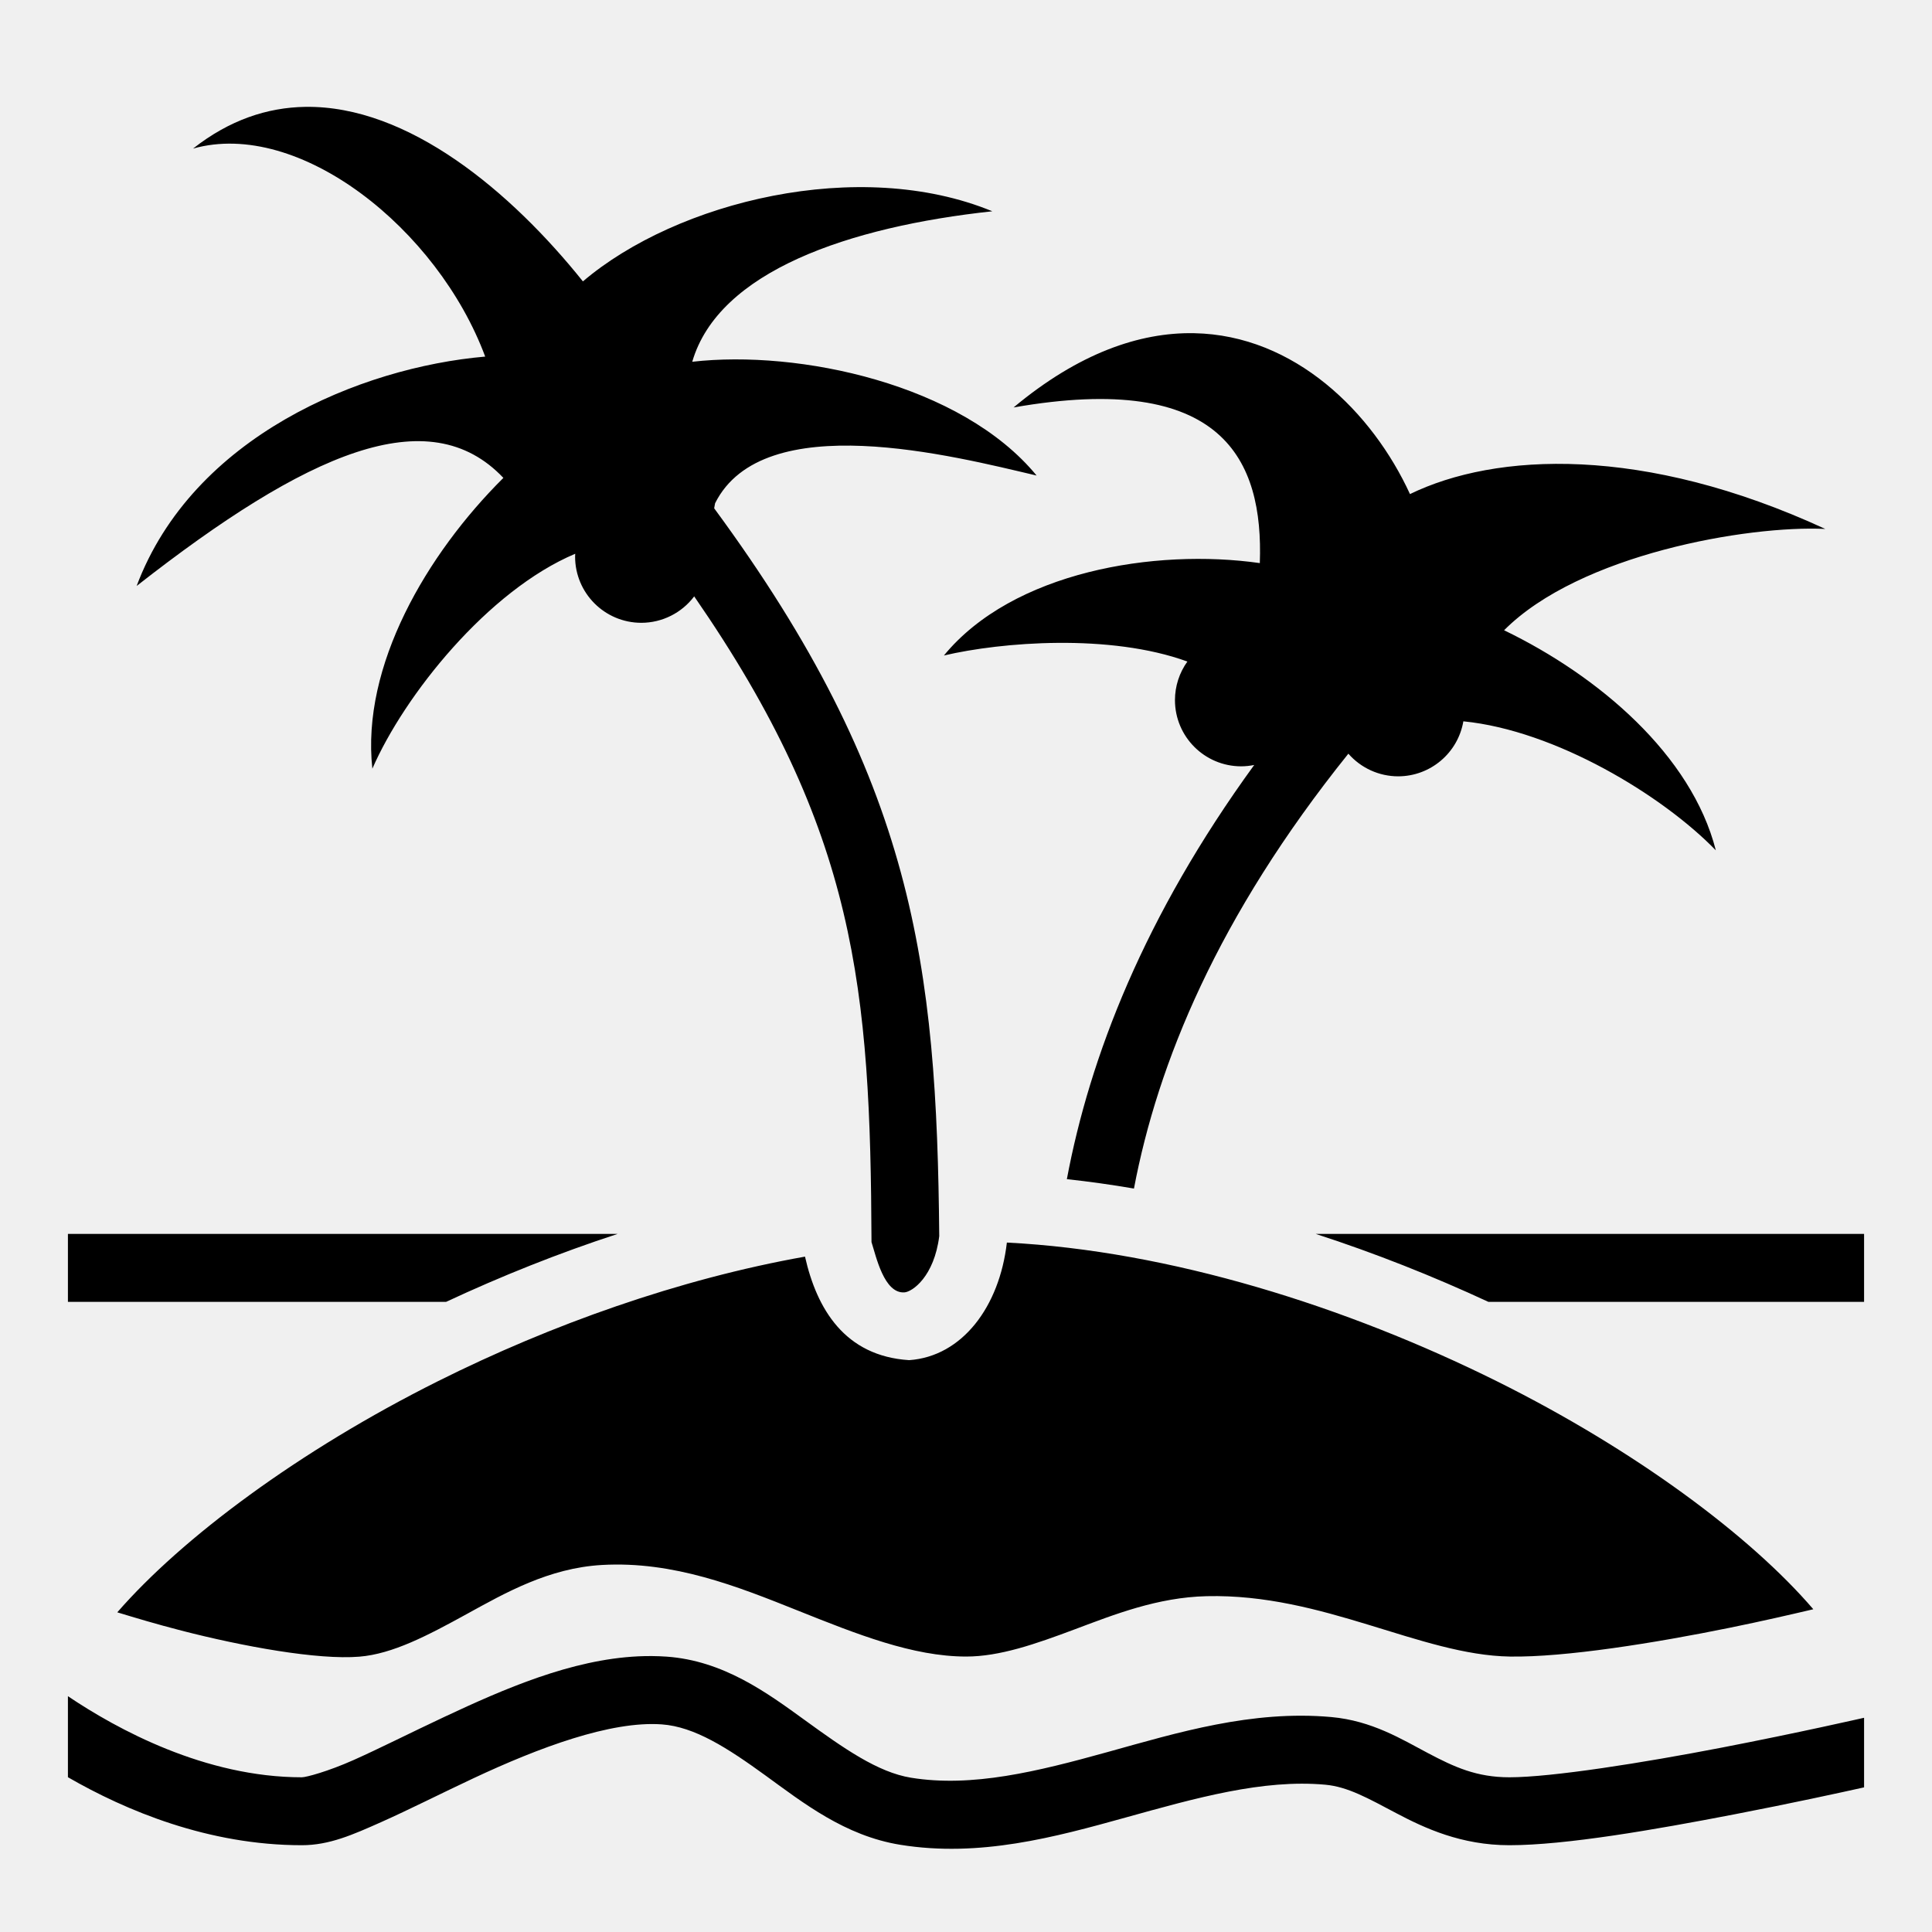
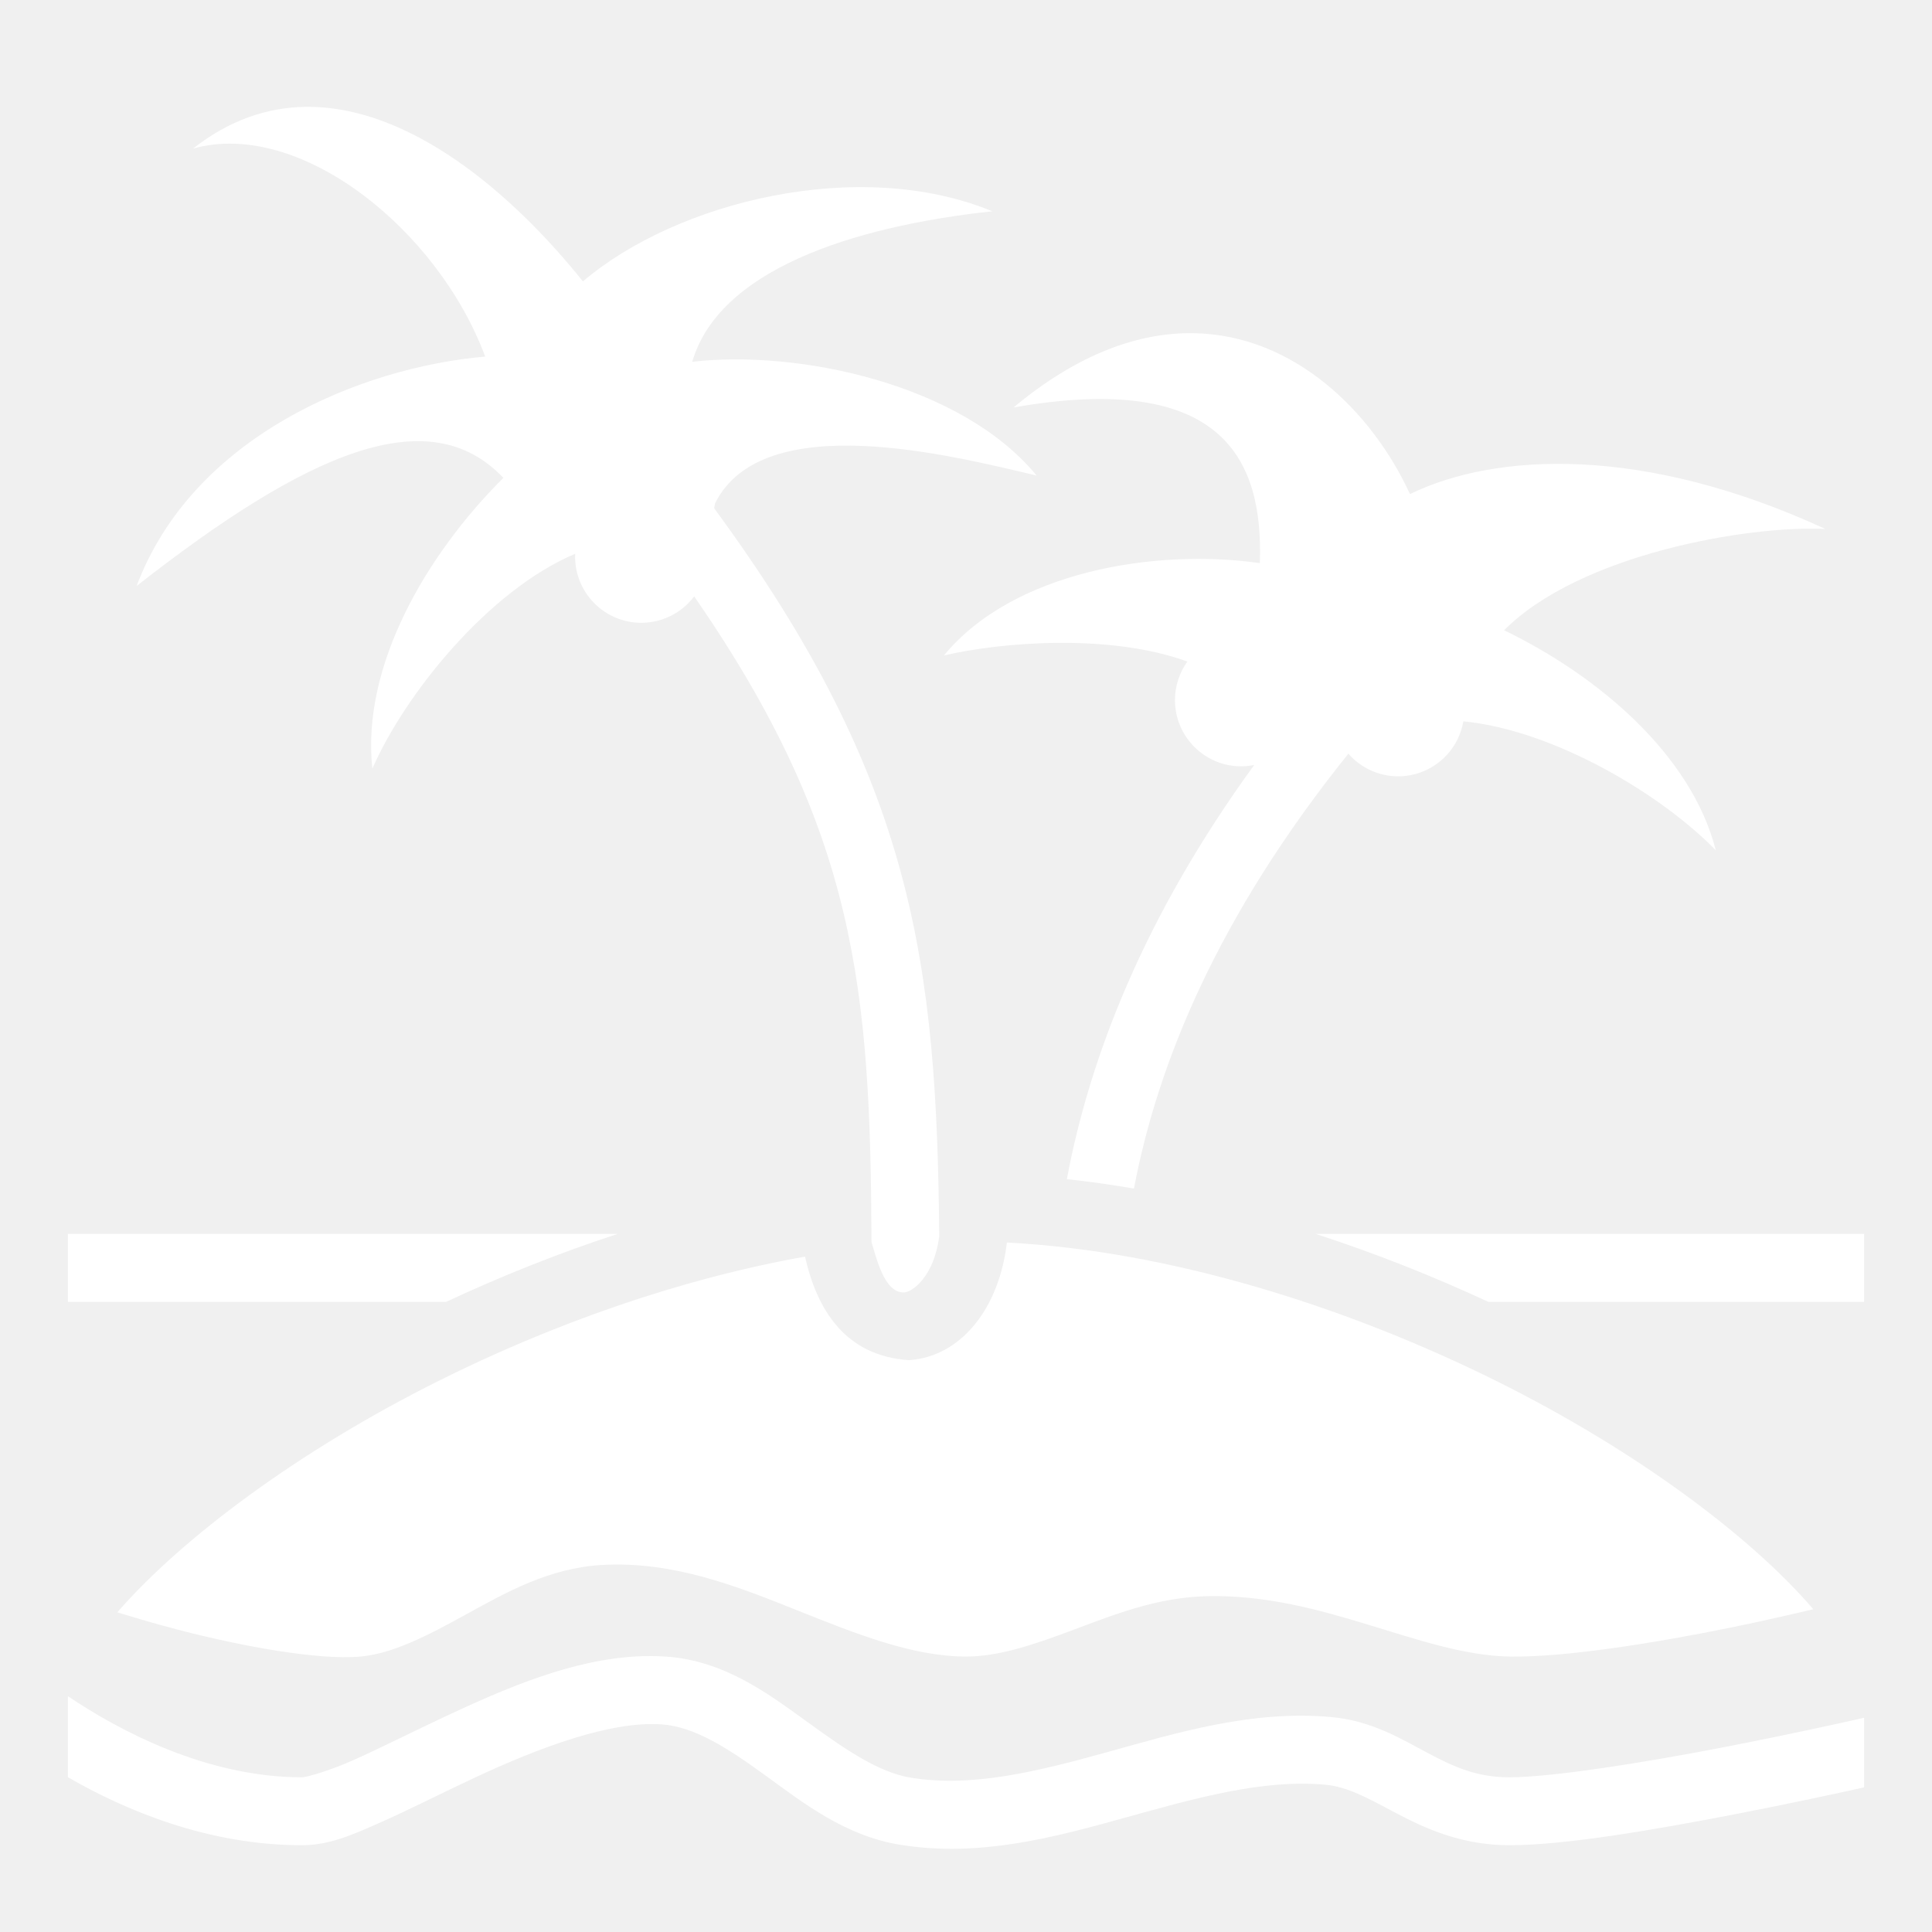
<svg xmlns="http://www.w3.org/2000/svg" viewBox="0 0 512 512" fill="#FFFFFF">
  <g id="SVGRepo_bgCarrier" stroke-width="0" />
  <g id="SVGRepo_tracerCarrier" stroke-linecap="round" stroke-linejoin="round" />
  <g id="SVGRepo_iconCarrier">
-     <path fill="#000000" d="M80.87 28.32c-10.027.162-20.065 3.47-29.706 11.055C79.26 31.458 116.008 60.67 128.582 94.5c-33.088 2.865-77.492 21.193-92.373 60.79 45.182-35.396 77.437-49.508 97.192-28.644-20.36 20.232-37.693 49.855-34.722 77.06 8.497-19.502 30.642-47.206 53.763-56.956-.017.246-.03.493-.037.74 0 9.698 7.86 17.56 17.56 17.56 5.507-.01 10.692-2.603 14.003-7.005 43.084 62.306 46.703 103.963 46.99 171.13 1.22 3.765 3.31 13.657 8.712 13.323 2.138-.15 7.886-4.198 9.24-14.906-.658-72.08-6.662-120.87-59.648-192.89.088-.437.17-.88.244-1.335 12.77-25.514 63.138-12.534 85.207-7.342-19.952-24.276-63.064-33.383-91.26-30.154 6.987-23.99 41.58-35.786 79.522-39.88-35.283-14.532-83.623-2.6-108.498 18.582-18.92-23.63-46.22-46.692-73.61-46.252zM316.444 88.3c-14.417-.27-30.606 5.297-47.838 19.68 55.587-9.758 66.225 13.936 65.26 41.247-27.864-3.965-65.48 2.288-83.724 24.488 15.247-3.588 43.993-5.876 64.527 1.6-2.136 2.976-3.288 6.547-3.293 10.21 0 9.697 7.86 17.558 17.557 17.56 1.158-.007 2.312-.127 3.447-.36-29.184 40.13-43.586 77.41-49.65 109.765 5.913.638 11.845 1.472 17.78 2.49 6.267-33.1 22.157-72.1 56.822-115.246 3.327 3.807 8.134 5.994 13.19 6.002 8.54-.01 15.833-6.162 17.283-14.578 24.362 2.404 52.773 19.613 66.91 34.192-6.48-25.342-31.1-46.236-56.117-58.325 20.007-20.112 64.557-27.84 85.123-26.85-48.212-22.24-87.34-20.276-110.062-9.238-9.94-21.647-30.544-42.133-57.213-42.636zM18 327v18h100.234c14.542-6.786 29.8-12.894 45.434-18zm330.69 0c15.736 5.106 31.102 11.213 45.736 18H494v-18zm-81.858 2.29c-1.966 17.012-11.84 30.178-25.898 31.165-17.093-1.086-24.48-13.605-27.6-27.437-33.38 5.94-67.274 18.015-97.31 33.033-36.807 18.405-67.758 41.478-84.942 61.233 4.887 1.483 10.322 3.123 17 4.844 16.234 4.183 36.103 7.82 47.176 6.904 8.815-.73 18.05-5.583 28.39-11.27 10.34-5.687 21.82-12.22 35.834-13.026 19-1.092 36.012 5.71 51.84 12.04 15.828 6.332 30.557 12.207 44.69 12.226 8.875.012 18.36-3.293 28.83-7.22 10.47-3.925 21.902-8.468 34.943-8.778 30.896-.735 56.652 15.618 80.36 16 14.596.235 38.53-3.61 58.222-7.625 8.712-1.776 16.05-3.47 22.18-4.91-16.61-19.392-47.196-42.19-83.774-60.38-39.91-19.846-86.81-34.618-129.94-36.798zm-97.768 109.66c-17.693.86-35.45 8.61-51.22 16.005-9.012 4.226-17.343 8.447-24.168 11.486C86.85 469.48 81.11 471 80 471c-25.66 0-48.943-12.707-62-21.492v21.472C33.352 479.837 55.207 489 80 489c7.268 0 13.51-2.78 20.998-6.115 7.488-3.335 15.8-7.56 24.488-11.633 17.376-8.147 36.382-15.234 49.875-14.275 8.73.62 17.46 6.266 27.45 13.51 9.993 7.246 21.062 16.013 35.75 18.396 21.05 3.416 40.977-2.01 59.72-7.215 18.745-5.204 36.403-10.194 52.91-8.705 6 .54 11.362 3.603 18.867 7.564C377.562 484.487 387.252 489 400 489c14.94 0 38.64-4.13 59.537-8.164 15.083-2.91 28.2-5.772 34.463-7.166v-18.39l-.012-.05c0-.002-17.313 3.968-37.863 7.934C435.575 467.13 411.277 471 400 471c-8.694 0-14.606-2.73-21.54-6.39-6.936-3.66-14.852-8.6-25.65-9.573-21.053-1.898-40.784 4.134-59.343 9.287-18.56 5.153-35.852 9.418-52.026 6.793-8.856-1.437-17.89-7.824-28.063-15.2-10.174-7.378-21.676-15.823-36.738-16.894-2.6-.177-5.16-.19-7.576-.074z" />
+     <path fill="#FFFFFF" d="M80.87 28.32c-10.027.162-20.065 3.47-29.706 11.055C79.26 31.458 116.008 60.67 128.582 94.5c-33.088 2.865-77.492 21.193-92.373 60.79 45.182-35.396 77.437-49.508 97.192-28.644-20.36 20.232-37.693 49.855-34.722 77.06 8.497-19.502 30.642-47.206 53.763-56.956-.017.246-.03.493-.037.74 0 9.698 7.86 17.56 17.56 17.56 5.507-.01 10.692-2.603 14.003-7.005 43.084 62.306 46.703 103.963 46.99 171.13 1.22 3.765 3.31 13.657 8.712 13.323 2.138-.15 7.886-4.198 9.24-14.906-.658-72.08-6.662-120.87-59.648-192.89.088-.437.17-.88.244-1.335 12.77-25.514 63.138-12.534 85.207-7.342-19.952-24.276-63.064-33.383-91.26-30.154 6.987-23.99 41.58-35.786 79.522-39.88-35.283-14.532-83.623-2.6-108.498 18.582-18.92-23.63-46.22-46.692-73.61-46.252zM316.444 88.3c-14.417-.27-30.606 5.297-47.838 19.68 55.587-9.758 66.225 13.936 65.26 41.247-27.864-3.965-65.48 2.288-83.724 24.488 15.247-3.588 43.993-5.876 64.527 1.6-2.136 2.976-3.288 6.547-3.293 10.21 0 9.697 7.86 17.558 17.557 17.56 1.158-.007 2.312-.127 3.447-.36-29.184 40.13-43.586 77.41-49.65 109.765 5.913.638 11.845 1.472 17.78 2.49 6.267-33.1 22.157-72.1 56.822-115.246 3.327 3.807 8.134 5.994 13.19 6.002 8.54-.01 15.833-6.162 17.283-14.578 24.362 2.404 52.773 19.613 66.91 34.192-6.48-25.342-31.1-46.236-56.117-58.325 20.007-20.112 64.557-27.84 85.123-26.85-48.212-22.24-87.34-20.276-110.062-9.238-9.94-21.647-30.544-42.133-57.213-42.636zM18 327v18h100.234c14.542-6.786 29.8-12.894 45.434-18zm330.69 0c15.736 5.106 31.102 11.213 45.736 18H494v-18zm-81.858 2.29c-1.966 17.012-11.84 30.178-25.898 31.165-17.093-1.086-24.48-13.605-27.6-27.437-33.38 5.94-67.274 18.015-97.31 33.033-36.807 18.405-67.758 41.478-84.942 61.233 4.887 1.483 10.322 3.123 17 4.844 16.234 4.183 36.103 7.82 47.176 6.904 8.815-.73 18.05-5.583 28.39-11.27 10.34-5.687 21.82-12.22 35.834-13.026 19-1.092 36.012 5.71 51.84 12.04 15.828 6.332 30.557 12.207 44.69 12.226 8.875.012 18.36-3.293 28.83-7.22 10.47-3.925 21.902-8.468 34.943-8.778 30.896-.735 56.652 15.618 80.36 16 14.596.235 38.53-3.61 58.222-7.625 8.712-1.776 16.05-3.47 22.18-4.91-16.61-19.392-47.196-42.19-83.774-60.38-39.91-19.846-86.81-34.618-129.94-36.798zm-97.768 109.66c-17.693.86-35.45 8.61-51.22 16.005-9.012 4.226-17.343 8.447-24.168 11.486C86.85 469.48 81.11 471 80 471c-25.66 0-48.943-12.707-62-21.492v21.472C33.352 479.837 55.207 489 80 489c7.268 0 13.51-2.78 20.998-6.115 7.488-3.335 15.8-7.56 24.488-11.633 17.376-8.147 36.382-15.234 49.875-14.275 8.73.62 17.46 6.266 27.45 13.51 9.993 7.246 21.062 16.013 35.75 18.396 21.05 3.416 40.977-2.01 59.72-7.215 18.745-5.204 36.403-10.194 52.91-8.705 6 .54 11.362 3.603 18.867 7.564C377.562 484.487 387.252 489 400 489c14.94 0 38.64-4.13 59.537-8.164 15.083-2.91 28.2-5.772 34.463-7.166v-18.39l-.012-.05c0-.002-17.313 3.968-37.863 7.934C435.575 467.13 411.277 471 400 471c-8.694 0-14.606-2.73-21.54-6.39-6.936-3.66-14.852-8.6-25.65-9.573-21.053-1.898-40.784 4.134-59.343 9.287-18.56 5.153-35.852 9.418-52.026 6.793-8.856-1.437-17.89-7.824-28.063-15.2-10.174-7.378-21.676-15.823-36.738-16.894-2.6-.177-5.16-.19-7.576-.074z" />
  </g>
</svg>
